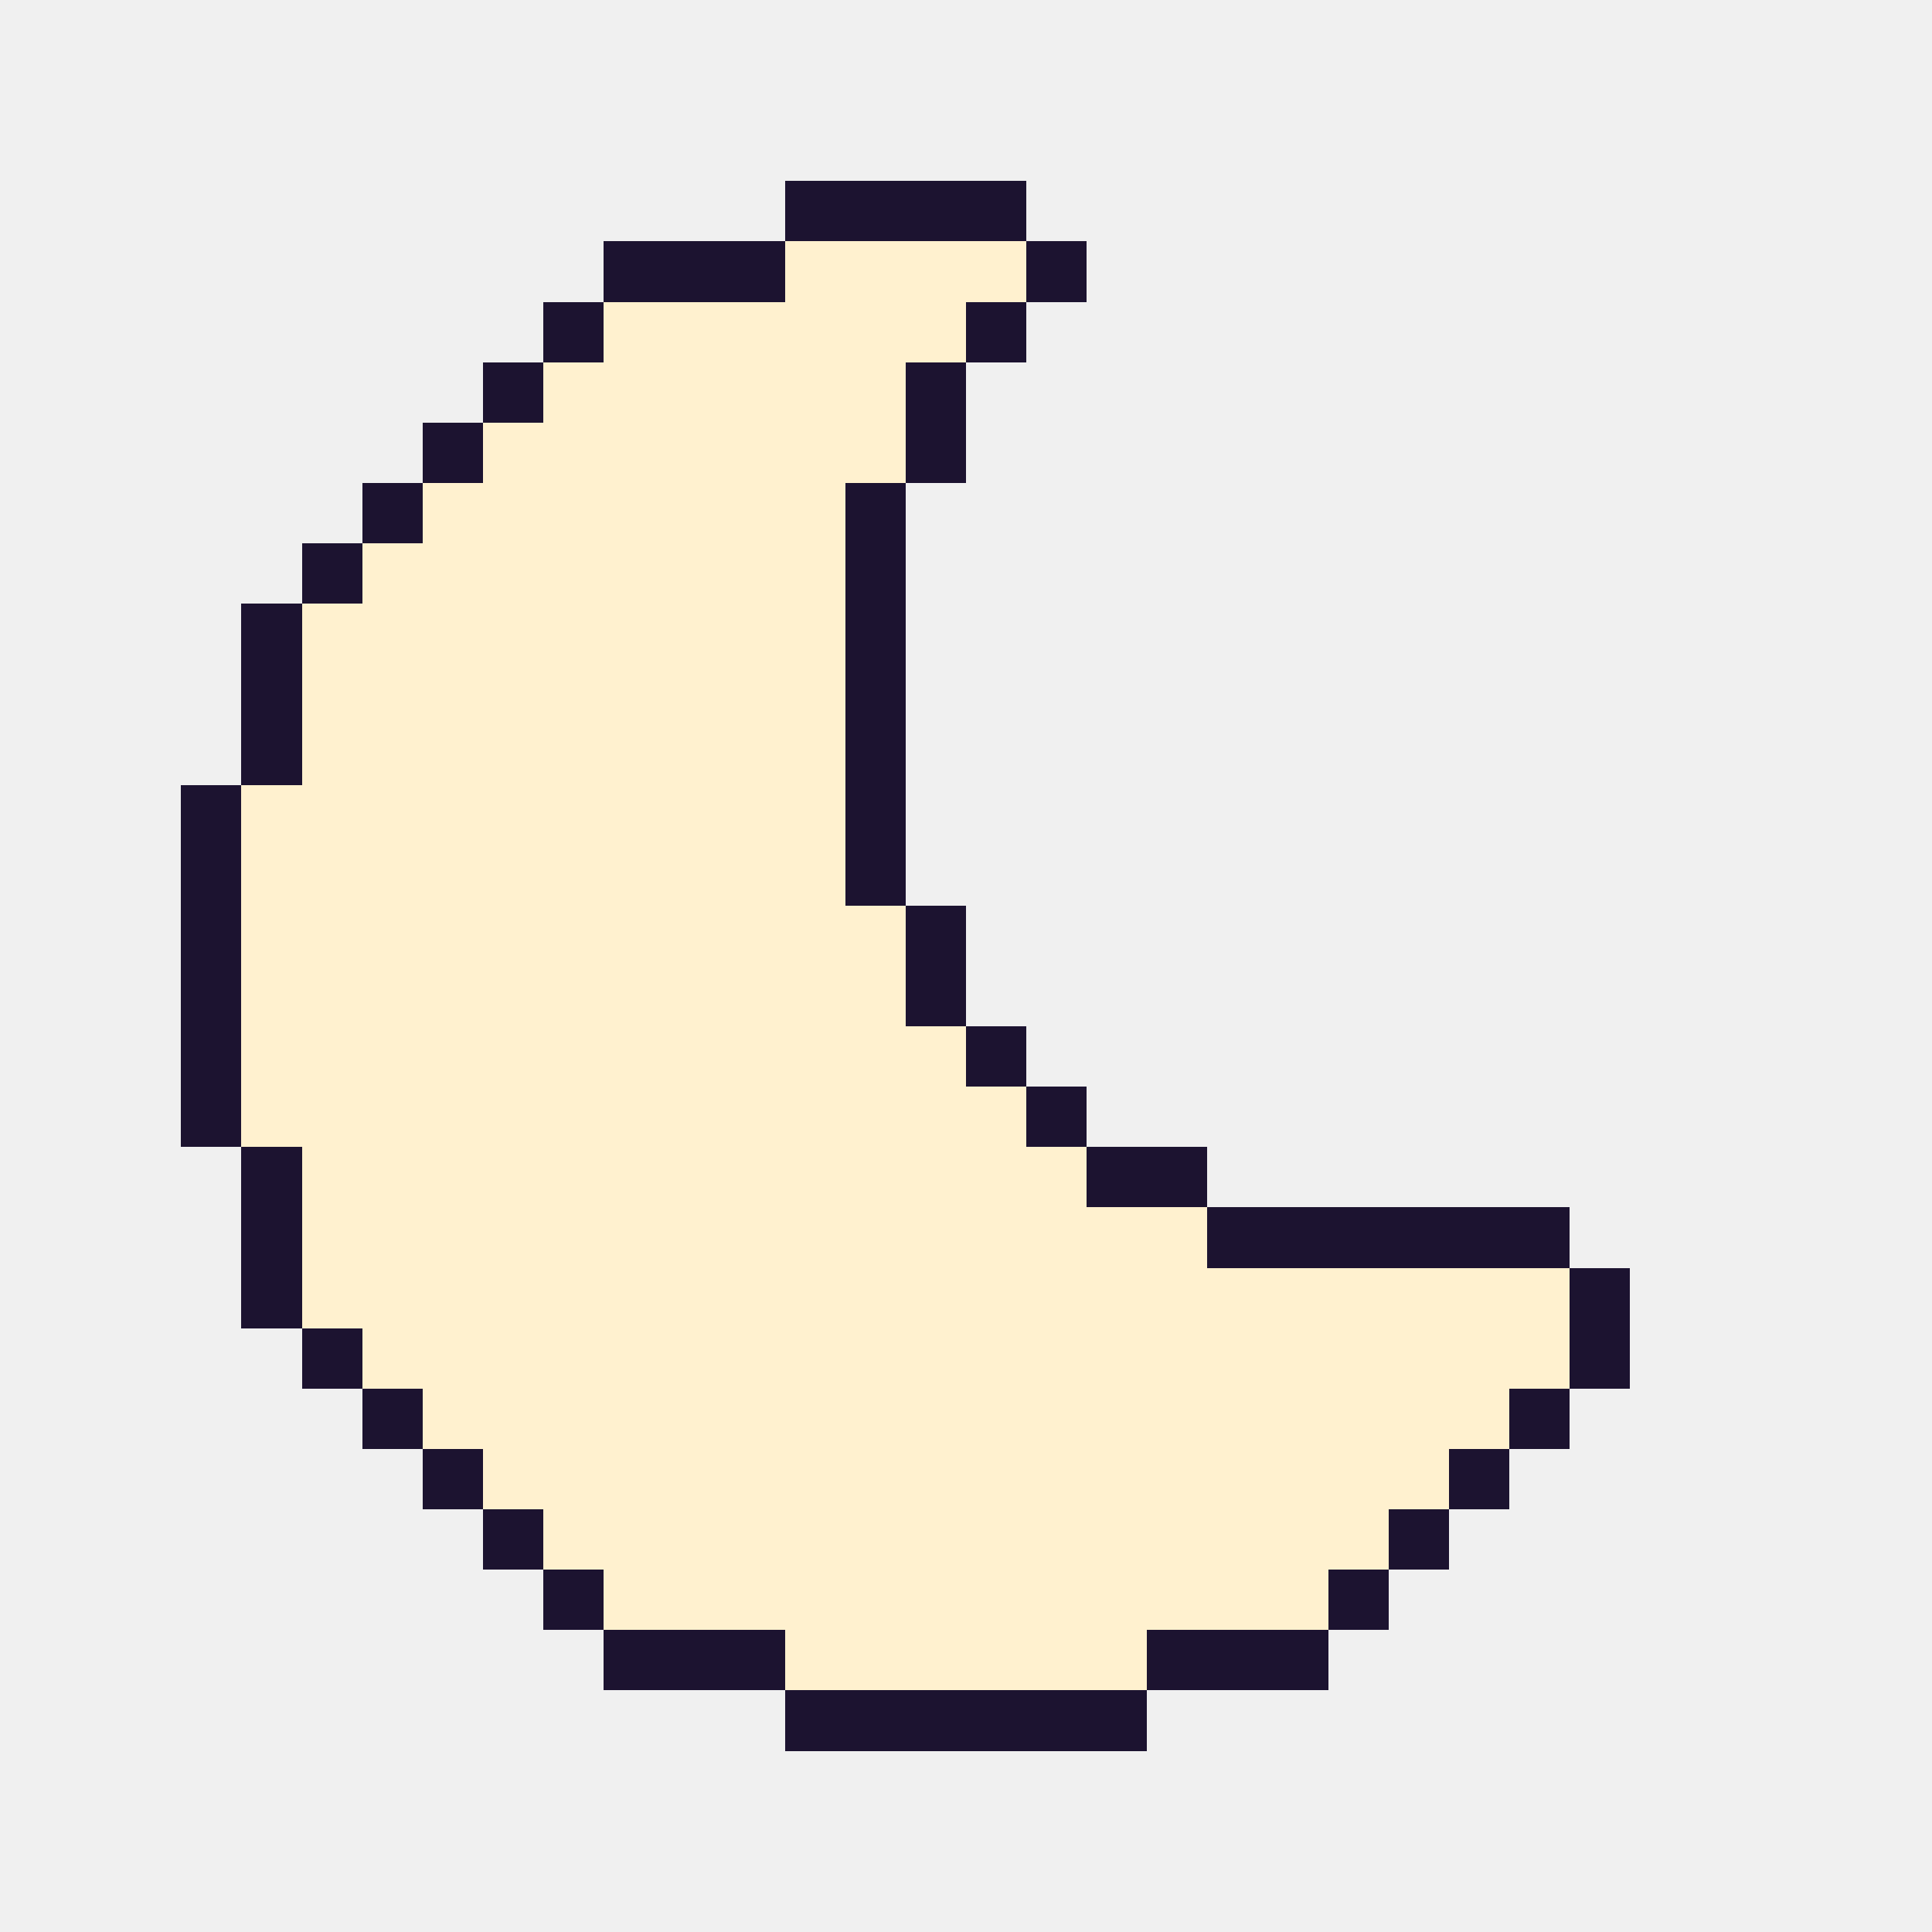
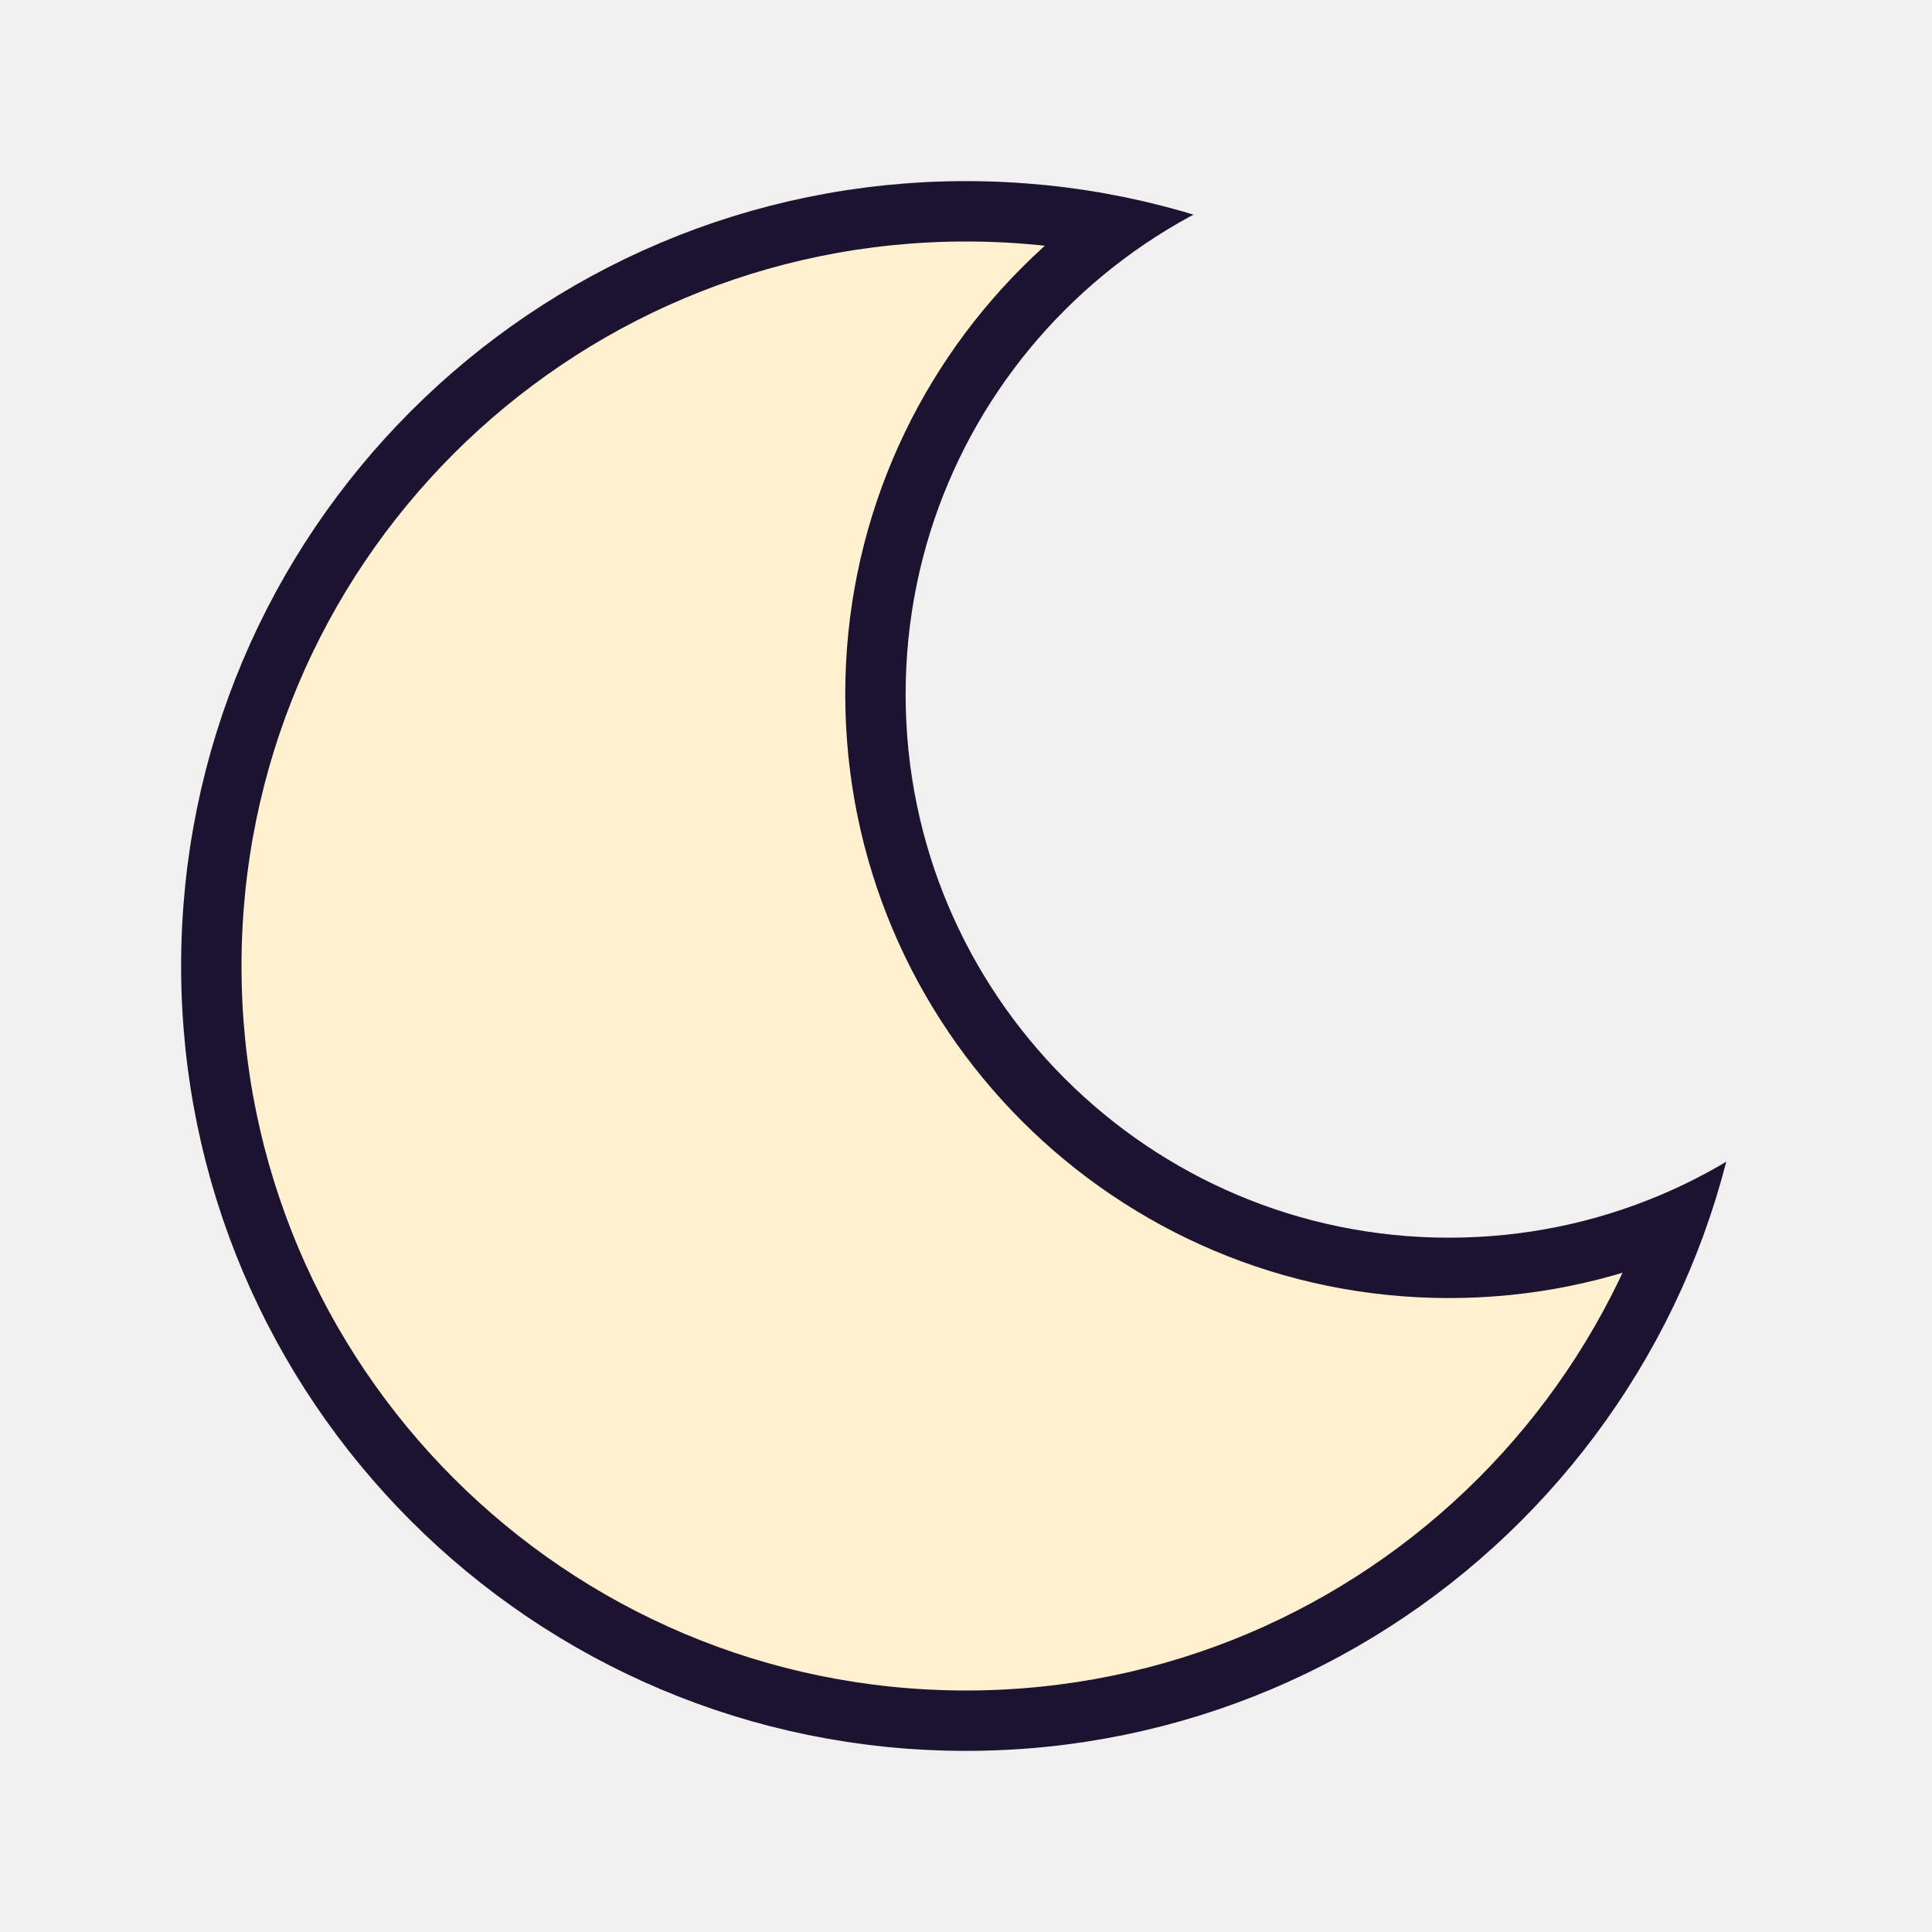
- <svg xmlns="http://www.w3.org/2000/svg" viewBox="0 0 32 32" width="32" height="32" shape-rendering="crispEdges">
-   <style>.l{display:none}@media (min-width:48px){.s{display:none}.l{display:inline}}</style>
-   <g class="s">
-     <path fill="#1c1330" d="M13 3h4v1h-4zM10 4h3v1h-3zM17 4h1v1h-1zM9 5h1v1h-1zM16 5h1v1h-1zM8 6h1v1h-1zM15 6h1v2h-1zM7 7h1v1h-1zM6 8h1v1h-1zM14 8h1v7h-1zM5 9h1v1h-1zM4 10h1v3h-1zM3 13h1v6h-1zM15 15h1v2h-1zM16 17h1v1h-1zM17 18h1v1h-1zM4 19h1v3h-1zM18 19h2v1h-2zM20 20h6v1h-6zM26 21h1v2h-1zM5 22h1v1h-1zM6 23h1v1h-1zM25 23h1v1h-1zM7 24h1v1h-1zM24 24h1v1h-1zM8 25h1v1h-1zM23 25h1v1h-1zM9 26h1v1h-1zM22 26h1v1h-1zM10 27h3v1h-3zM19 27h3v1h-3zM13 28h6v1h-6z" />
-     <path fill="#fff1cf" d="M13 4h4v1h-4zM10 5h6v1h-6zM9 6h6v1h-6zM8 7h7v1h-7zM7 8h7v1h-7zM6 9h8v1h-8zM5 10h9v3h-9zM4 13h10v2h-10zM4 15h11v2h-11zM4 17h12v1h-12zM4 18h13v1h-13zM5 19h13v1h-13zM5 20h15v1h-15zM5 21h21v1h-21zM6 22h20v1h-20zM7 23h18v1h-18zM8 24h16v1h-16zM9 25h14v1h-14zM10 26h12v1h-12zM13 27h6v1h-6z" />
+ <svg xmlns="http://www.w3.org/2000/svg" viewBox="0 0 32 32" width="32" height="32" stroke-linecap="round" stroke-linejoin="round">
+   <defs>
+     <mask id="o1" maskUnits="userSpaceOnUse" x="-2" y="-2" width="36" height="36">
+       <rect x="-2" y="-2" width="36" height="36" fill="#fff" />
+       <circle cx="24" cy="11.5" r="10" fill="#000" stroke="#fff" stroke-width="2" />
+     </mask>
+     <mask id="p1" maskUnits="userSpaceOnUse" x="-2" y="-2" width="36" height="36">
+       <rect x="-2" y="-2" width="36" height="36" fill="#fff" />
+       <circle cx="24" cy="11.5" r="10" fill="#000" />
+     </mask>
+   </defs>
+   <g mask="url(#o1)">
+     <circle cx="16" cy="16" r="12" fill="#1c1330" stroke="#1c1330" stroke-width="2" />
  </g>
-   <g class="l" transform="scale(.5)">
-     <path fill="#1c1330" d="M27 7h7v1h-7zM24 8h3v1h-3zM34 8h1v1h-1zM21 9h3v1h-3zM33 9h1v1h-1zM19 10h2v1h-2zM32 10h1v2h-1zM18 11h1v1h-1zM17 12h1v1h-1zM31 12h1v1h-1zM16 13h1v1h-1zM30 13h1v2h-1zM15 14h1v1h-1zM14 15h1v1h-1zM29 15h1v4h-1zM13 16h1v1h-1zM12 17h1v1h-1zM11 18h1v1h-1zM10 19h1v2h-1zM28 19h1v8h-1zM9 21h1v3h-1zM8 24h1v3h-1zM7 27h1v10h-1zM29 27h1v4h-1zM30 31h1v2h-1zM31 33h1v1h-1zM32 34h1v2h-1zM33 36h1v1h-1zM8 37h1v3h-1zM34 37h1v1h-1zM35 38h2v1h-2zM37 39h1v1h-1zM9 40h1v3h-1zM38 40h2v1h-2zM40 41h4v1h-4zM52 41h1v1h-1zM44 42h8v1h-8zM53 42h1v3h-1zM10 43h1v2h-1zM11 45h1v1h-1zM52 45h1v1h-1zM12 46h1v1h-1zM51 46h1v1h-1zM13 47h1v1h-1zM50 47h1v1h-1zM14 48h1v1h-1zM49 48h1v1h-1zM15 49h1v1h-1zM48 49h1v1h-1zM16 50h1v1h-1zM47 50h1v1h-1zM17 51h1v1h-1zM46 51h1v1h-1zM18 52h1v1h-1zM45 52h1v1h-1zM19 53h2v1h-2zM43 53h2v1h-2zM21 54h3v1h-3zM40 54h3v1h-3zM24 55h3v1h-3zM37 55h3v1h-3zM27 56h10v1h-10z" />
-     <path fill="#fff1cf" d="M27 8h7v1h-7zM24 9h9v1h-9zM21 10h11v1h-11zM19 11h13v1h-13zM18 12h13v1h-13zM17 13h13v1h-13zM16 14h14v1h-14zM15 15h14v1h-14zM14 16h15v1h-15zM13 17h16v1h-16zM12 18h17v1h-17zM11 19h17v2h-17zM10 21h18v3h-18zM9 24h19v3h-19zM8 27h21v4h-21zM8 31h22v2h-22zM8 33h23v1h-23zM8 34h24v2h-24zM8 36h25v1h-25zM9 37h25v1h-25zM9 38h26v1h-26zM9 39h28v1h-28zM10 40h28v1h-28zM10 41h30v1h-30zM10 42h34v1h-34zM52 42h1v1h-1zM11 43h42v2h-42zM12 45h40v1h-40zM13 46h38v1h-38zM14 47h36v1h-36zM15 48h34v1h-34zM16 49h32v1h-32zM17 50h30v1h-30zM18 51h28v1h-28zM19 52h26v1h-26zM21 53h22v1h-22zM24 54h16v1h-16zM27 55h10v1h-10z" />
+   <g mask="url(#p1)">
+     <circle cx="16" cy="16" r="12" fill="#fff1cf" />
  </g>
</svg>
